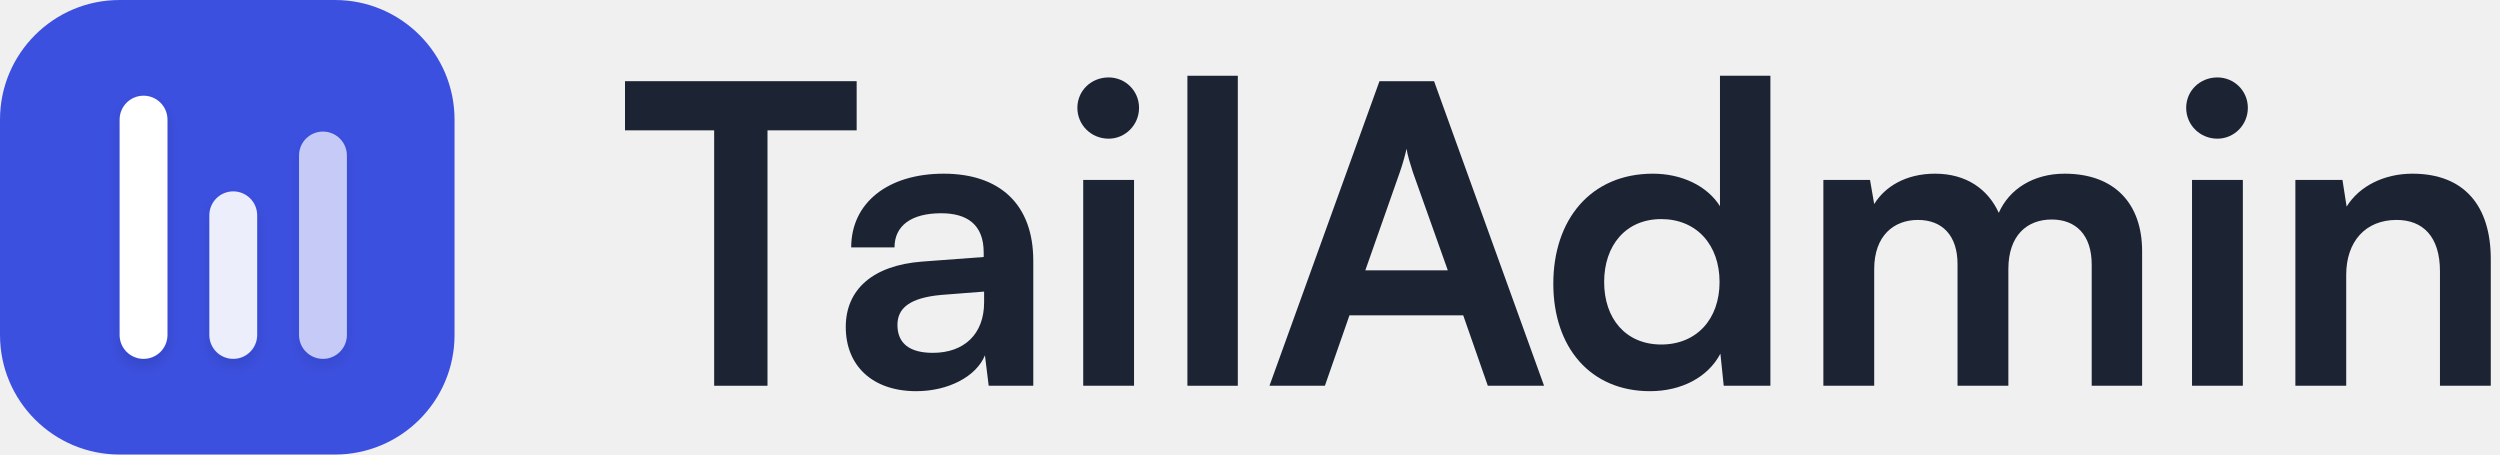
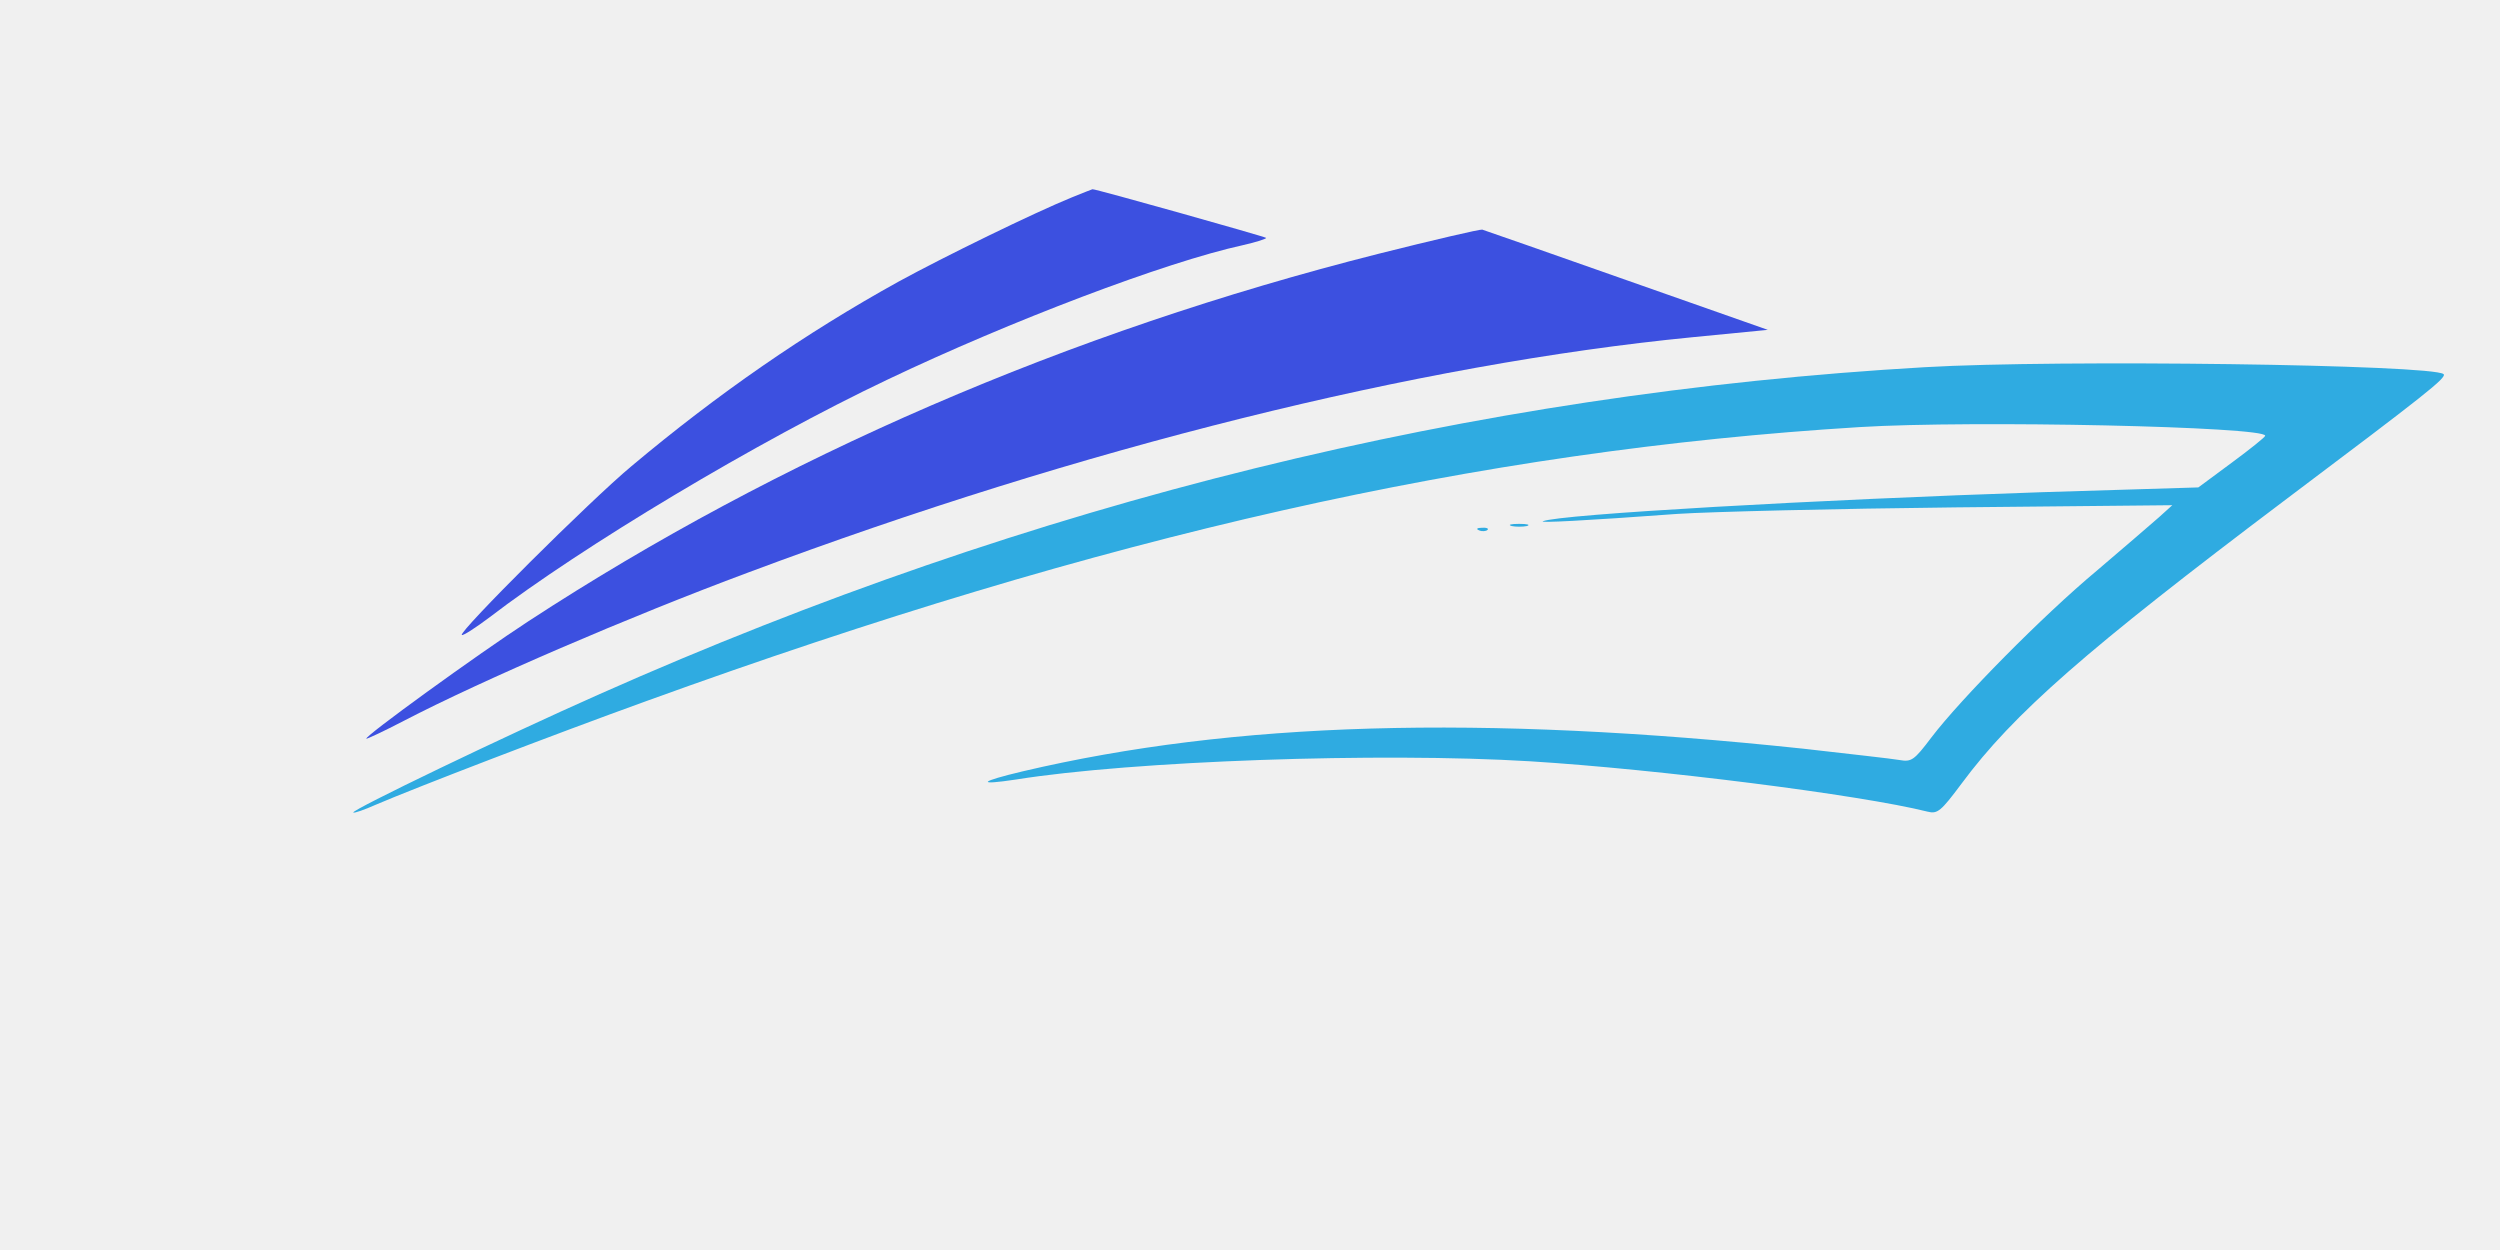
- <svg xmlns="http://www.w3.org/2000/svg" width="176" height="32" viewBox="0 0 176 32" fill="none">
-   <path d="M44 9.176H50.277V27.157H54.032V9.176H60.309V5.715H44V9.176Z" fill="#1C2434" />
-   <path d="M64.5 27.539C66.758 27.539 68.724 26.512 69.34 25.016L69.604 27.157H72.743V18.357C72.743 14.339 70.337 12.227 66.436 12.227C62.505 12.227 59.924 14.28 59.924 17.419H62.974C62.974 15.893 64.148 15.013 66.26 15.013C68.079 15.013 69.252 15.805 69.252 17.771V18.093L64.91 18.416C61.478 18.68 59.542 20.352 59.542 23.021C59.542 25.749 61.42 27.539 64.5 27.539ZM65.673 24.84C64.06 24.84 63.18 24.195 63.18 22.875C63.18 21.701 64.031 20.968 66.26 20.763L69.281 20.528V21.291C69.281 23.52 67.873 24.84 65.673 24.84Z" fill="#1C2434" />
-   <path d="M78.047 9.763C79.221 9.763 80.189 8.795 80.189 7.592C80.189 6.389 79.221 5.451 78.047 5.451C76.816 5.451 75.847 6.389 75.847 7.592C75.847 8.795 76.816 9.763 78.047 9.763ZM76.258 27.157H79.837V12.667H76.258V27.157Z" fill="#1C2434" />
-   <path d="M87.142 27.157V5.333H83.593V27.157H87.142Z" fill="#1C2434" />
-   <path d="M93.272 27.157L95.003 22.2H103.011L104.742 27.157H108.702L100.958 5.715H97.115L89.371 27.157H93.272ZM98.552 12.109C98.758 11.523 98.933 10.877 99.022 10.467C99.08 10.907 99.285 11.552 99.462 12.109L101.926 19.032H96.118L98.552 12.109Z" fill="#1C2434" />
-   <path d="M116.158 27.539C118.358 27.539 120.236 26.571 121.116 24.899L121.35 27.157H124.636V5.333H121.086V14.515C120.177 13.077 118.388 12.227 116.364 12.227C111.993 12.227 109.353 15.453 109.353 19.971C109.353 24.459 111.964 27.539 116.158 27.539ZM116.95 24.253C114.457 24.253 112.932 22.435 112.932 19.853C112.932 17.272 114.457 15.424 116.95 15.424C119.444 15.424 121.057 17.243 121.057 19.853C121.057 22.464 119.444 24.253 116.95 24.253Z" fill="#1C2434" />
-   <path d="M131.944 27.157V18.944C131.944 16.597 133.322 15.483 135.024 15.483C136.725 15.483 137.81 16.568 137.81 18.592V27.157H141.389V18.944C141.389 16.568 142.709 15.453 144.44 15.453C146.141 15.453 147.256 16.539 147.256 18.621V27.157H150.805V17.683C150.805 14.339 148.869 12.227 145.349 12.227C143.149 12.227 141.448 13.312 140.714 14.984C139.952 13.312 138.426 12.227 136.226 12.227C134.144 12.227 132.677 13.165 131.944 14.368L131.65 12.667H128.365V27.157H131.944Z" fill="#1C2434" />
-   <path d="M156.107 9.763C157.281 9.763 158.249 8.795 158.249 7.592C158.249 6.389 157.281 5.451 156.107 5.451C154.875 5.451 153.907 6.389 153.907 7.592C153.907 8.795 154.875 9.763 156.107 9.763ZM154.318 27.157H157.897V12.667H154.318V27.157Z" fill="#1C2434" />
-   <path d="M165.173 27.157V19.355C165.173 17.008 166.522 15.483 168.722 15.483C170.57 15.483 171.773 16.656 171.773 19.091V27.157H175.351V18.24C175.351 14.485 173.474 12.227 169.837 12.227C167.871 12.227 166.111 13.077 165.202 14.544L164.909 12.667H161.594V27.157H165.173Z" fill="#1C2434" />
-   <path d="M0 8.421C0 3.77 3.77 0 8.421 0H23.579C28.23 0 32 3.77 32 8.421V23.579C32 28.23 28.23 32 23.579 32H8.421C3.77 32 0 28.23 0 23.579V8.421Z" fill="#3C50E0" />
-   <g filter="url(#filter0_d_521_14075)">
-     <path d="M8.421 8.421C8.421 7.491 9.175 6.737 10.106 6.737V6.737C11.036 6.737 11.79 7.491 11.79 8.421V23.579C11.79 24.509 11.036 25.263 10.106 25.263V25.263C9.175 25.263 8.421 24.509 8.421 23.579V8.421Z" fill="white" />
+ <svg xmlns="http://www.w3.org/2000/svg" version="1.0" width="200px" height="100px" viewBox="0 0 576 225" preserveAspectRatio="xMidYMid meet">
+   <g transform="translate(0,225) scale(0.1,-0.1)" fill="#000000" stroke="none">
+     <path d="M2469 2110 c-86 -35 -293 -136 -399 -194 -215 -119 -416 -258 -615 -425 -95 -79 -398 -381 -391 -389 3 -2 31 16 63 40 214 164 618 406 917 548 283 135 641 271 819 310 31 7 56 15 54 17 -3 3 -397 114 -400 112 -1 0 -23 -9 -48 -19z" fill="#3C50E0" />
+     <path d="M3175 1980 c-715 -181 -1378 -468 -1957 -846 -121 -79 -379 -266 -374 -271 1 -1 40 17 86 41 181 94 520 240 794 342 767 287 1542 480 2175 542 l174 17 -324 114 c-178 63 -328 115 -334 117 -5 1 -113 -24 -240 -56z" fill="#3C50E0" />
+     <path d="M4435 1719 c-1042 -60 -2056 -310 -3053 -753 -219 -97 -574 -268 -568 -273 2 -2 25 6 52 18 91 39 408 161 624 239 1057 383 1916 577 2795 631 259 16 936 1 934 -20 0 -3 -35 -31 -77 -62 l-77 -57 -360 -11 c-513 -17 -1115 -51 -1150 -67 -11 -4 93 1 310 17 77 5 365 12 640 15 l500 5 -31 -28 c-17 -15 -81 -70 -142 -122 -126 -105 -315 -297 -382 -385 -40 -53 -46 -57 -74 -52 -17 3 -116 14 -221 26 -746 79 -1313 62 -1798 -52 -101 -24 -109 -33 -16 -19 269 43 839 63 1184 42 292 -18 760 -77 916 -116 23 -6 31 1 78 64 120 162 287 308 746 654 323 243 373 282 365 290 -24 22 -888 34 -1195 16z" fill="#2FABE1" />
+     <path d="M3483 1353 c9 -2 25 -2 35 0 9 3 1 5 -18 5 -19 0 -27 -2 -17 -5z" fill="#2FABE1" />
+     <path d="M3408 1343 c7 -3 16 -2 19 1 4 3 -2 6 -13 5 -11 0 -14 -3 -6 -6z" fill="#2FABE1" />
  </g>
-   <g opacity="0.9" filter="url(#filter1_d_521_14075)">
-     <path d="M14.737 15.158C14.737 14.227 15.491 13.473 16.421 13.473V13.473C17.351 13.473 18.105 14.227 18.105 15.158V23.579C18.105 24.509 17.351 25.263 16.421 25.263V25.263C15.491 25.263 14.737 24.509 14.737 23.579V15.158Z" fill="white" />
-   </g>
-   <g opacity="0.7" filter="url(#filter2_d_521_14075)">
-     <path d="M21.052 10.947C21.052 10.017 21.806 9.263 22.736 9.263V9.263C23.667 9.263 24.421 10.017 24.421 10.947V23.578C24.421 24.509 23.667 25.263 22.736 25.263V25.263C21.806 25.263 21.052 24.509 21.052 23.578V10.947Z" fill="white" />
-   </g>
-   <defs>
-     <filter id="filter0_d_521_14075" x="7.421" y="6.237" width="5.369" height="20.526" filterUnits="userSpaceOnUse" color-interpolation-filters="sRGB">
-       <feFlood flood-opacity="0" result="BackgroundImageFix" />
-       <feColorMatrix in="SourceAlpha" type="matrix" values="0 0 0 0 0 0 0 0 0 0 0 0 0 0 0 0 0 0 127 0" result="hardAlpha" />
-       <feOffset dy="0.5" />
-       <feGaussianBlur stdDeviation="0.5" />
-       <feComposite in2="hardAlpha" operator="out" />
-       <feColorMatrix type="matrix" values="0 0 0 0 0 0 0 0 0 0 0 0 0 0 0 0 0 0 0.12 0" />
-       <feBlend mode="normal" in2="BackgroundImageFix" result="effect1_dropShadow_521_14075" />
-       <feBlend mode="normal" in="SourceGraphic" in2="effect1_dropShadow_521_14075" result="shape" />
-     </filter>
-     <filter id="filter1_d_521_14075" x="13.737" y="12.973" width="5.369" height="13.79" filterUnits="userSpaceOnUse" color-interpolation-filters="sRGB">
-       <feFlood flood-opacity="0" result="BackgroundImageFix" />
-       <feColorMatrix in="SourceAlpha" type="matrix" values="0 0 0 0 0 0 0 0 0 0 0 0 0 0 0 0 0 0 127 0" result="hardAlpha" />
-       <feOffset dy="0.5" />
-       <feGaussianBlur stdDeviation="0.5" />
-       <feComposite in2="hardAlpha" operator="out" />
-       <feColorMatrix type="matrix" values="0 0 0 0 0 0 0 0 0 0 0 0 0 0 0 0 0 0 0.12 0" />
-       <feBlend mode="normal" in2="BackgroundImageFix" result="effect1_dropShadow_521_14075" />
-       <feBlend mode="normal" in="SourceGraphic" in2="effect1_dropShadow_521_14075" result="shape" />
-     </filter>
-     <filter id="filter2_d_521_14075" x="20.052" y="8.763" width="5.369" height="18" filterUnits="userSpaceOnUse" color-interpolation-filters="sRGB">
-       <feFlood flood-opacity="0" result="BackgroundImageFix" />
-       <feColorMatrix in="SourceAlpha" type="matrix" values="0 0 0 0 0 0 0 0 0 0 0 0 0 0 0 0 0 0 127 0" result="hardAlpha" />
-       <feOffset dy="0.5" />
-       <feGaussianBlur stdDeviation="0.5" />
-       <feComposite in2="hardAlpha" operator="out" />
-       <feColorMatrix type="matrix" values="0 0 0 0 0 0 0 0 0 0 0 0 0 0 0 0 0 0 0.12 0" />
-       <feBlend mode="normal" in2="BackgroundImageFix" result="effect1_dropShadow_521_14075" />
-       <feBlend mode="normal" in="SourceGraphic" in2="effect1_dropShadow_521_14075" result="shape" />
-     </filter>
-   </defs>
</svg>
